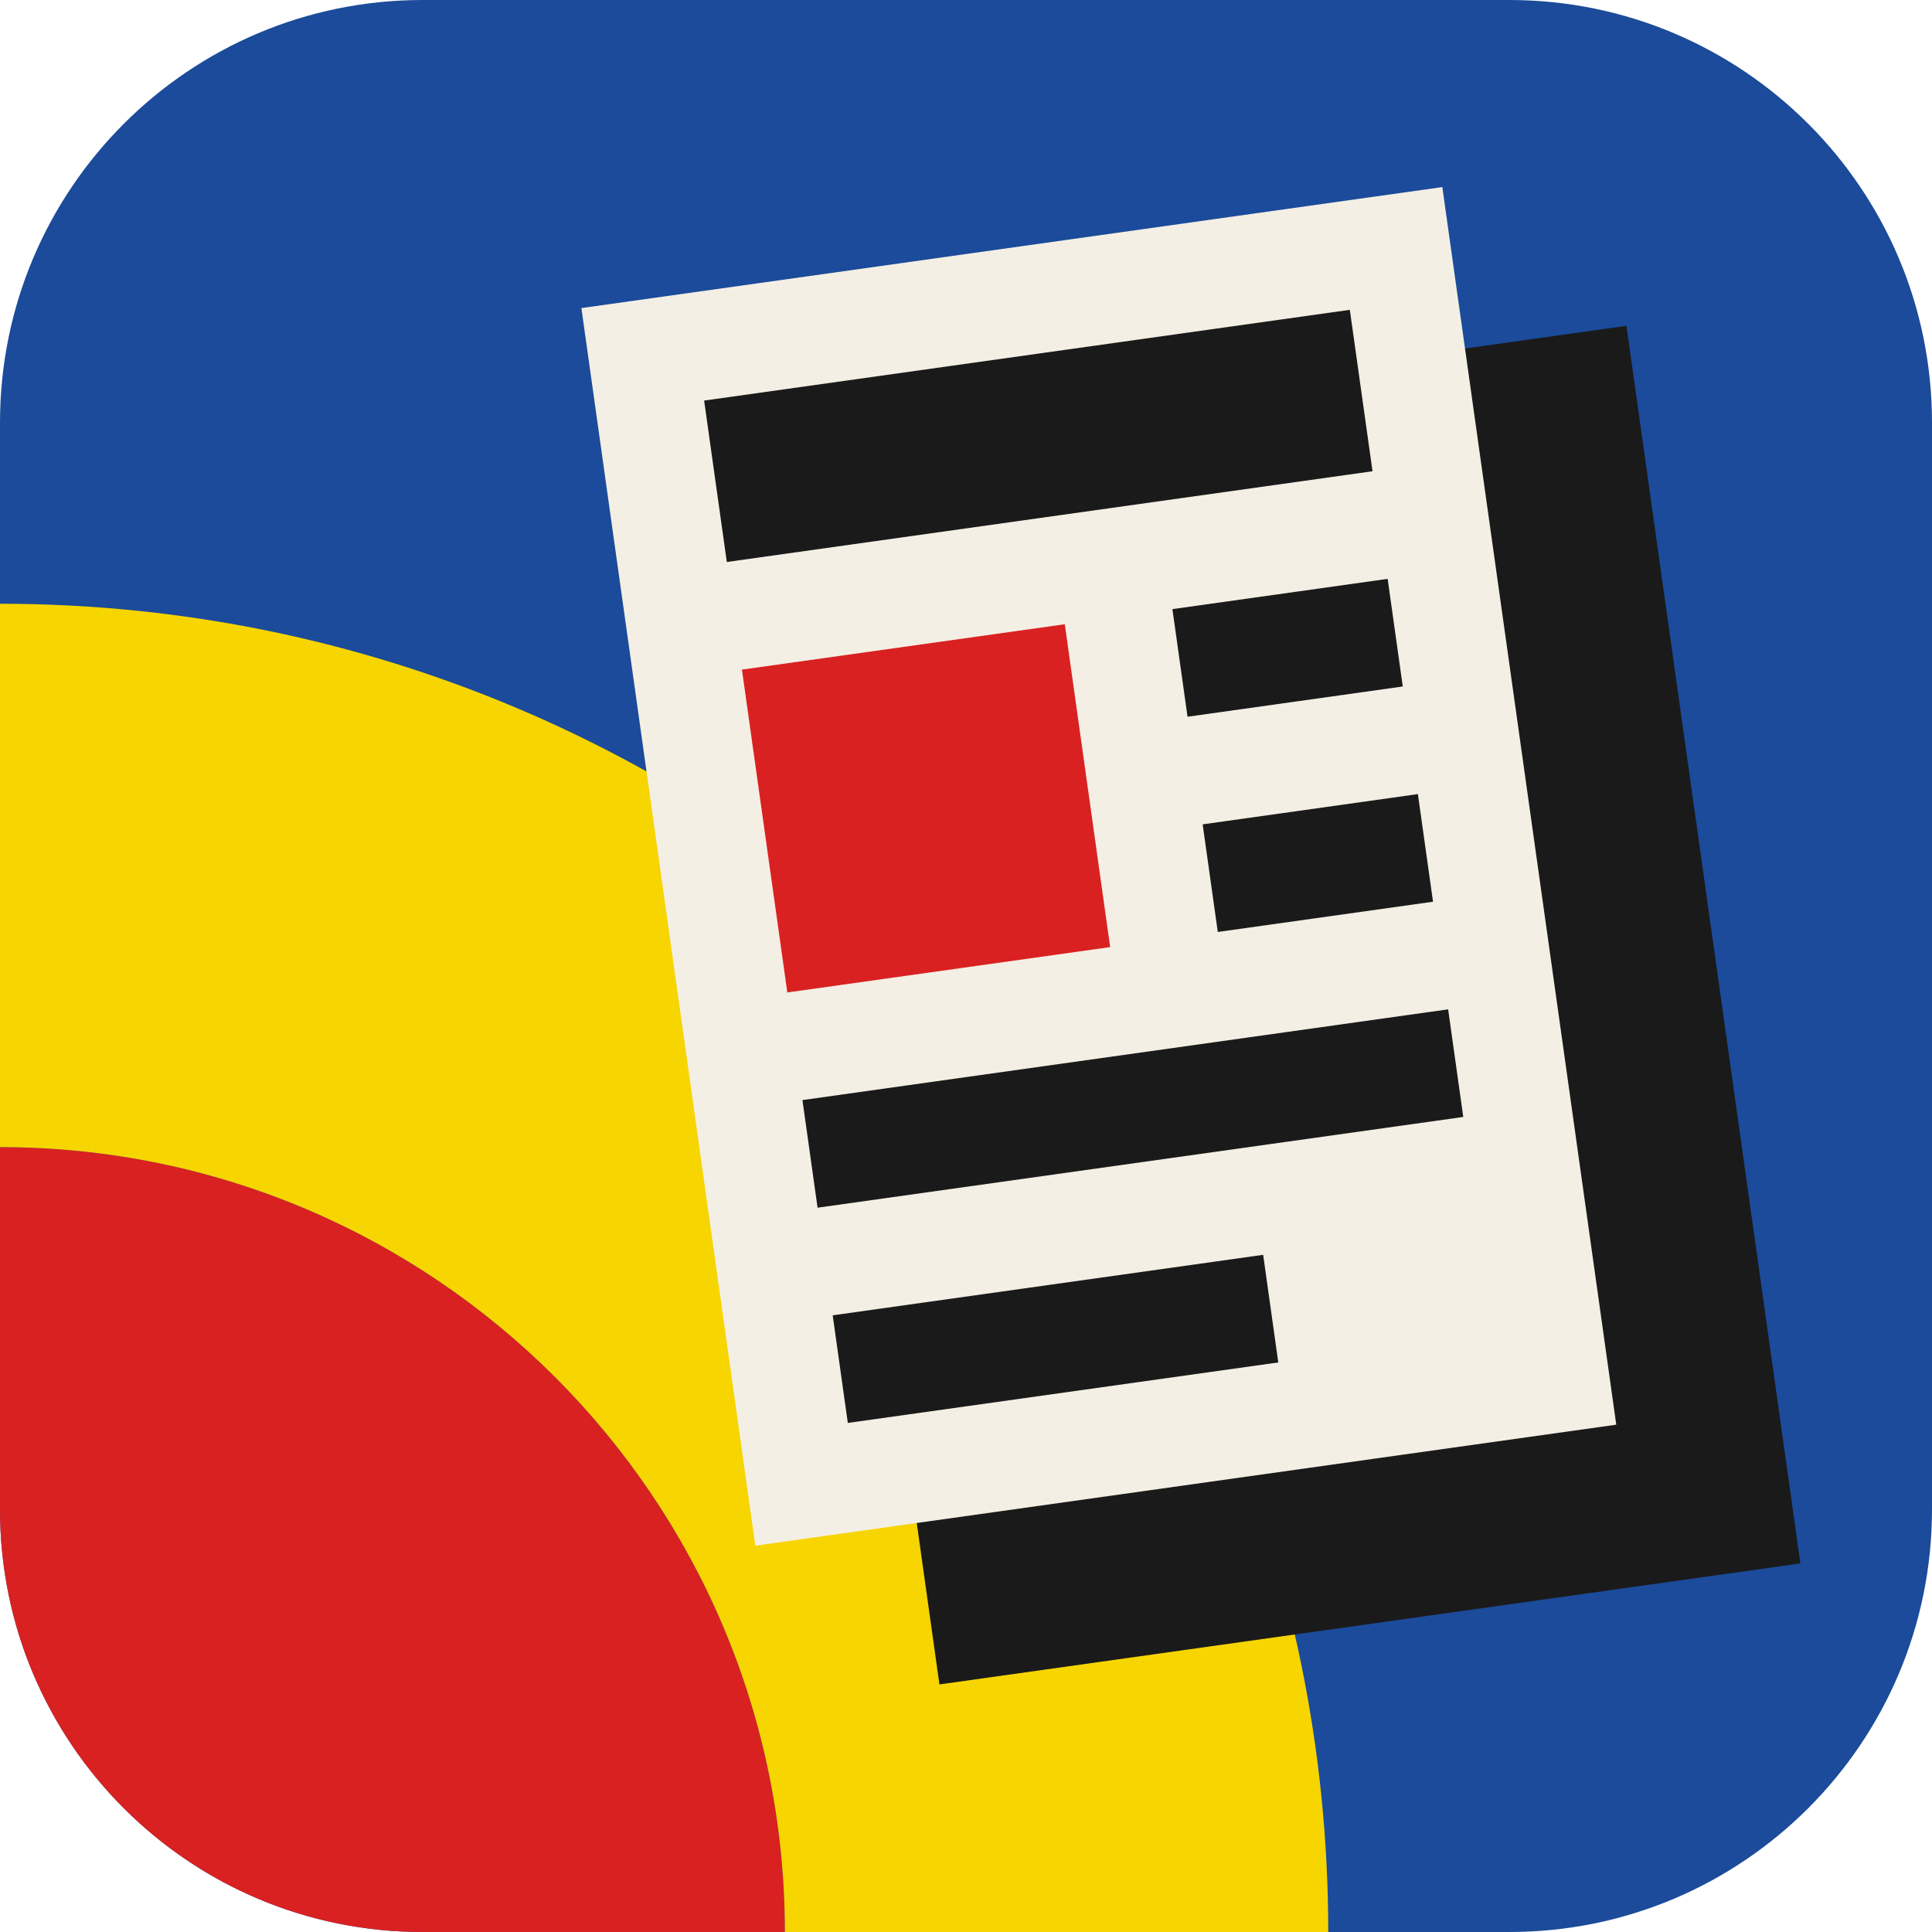
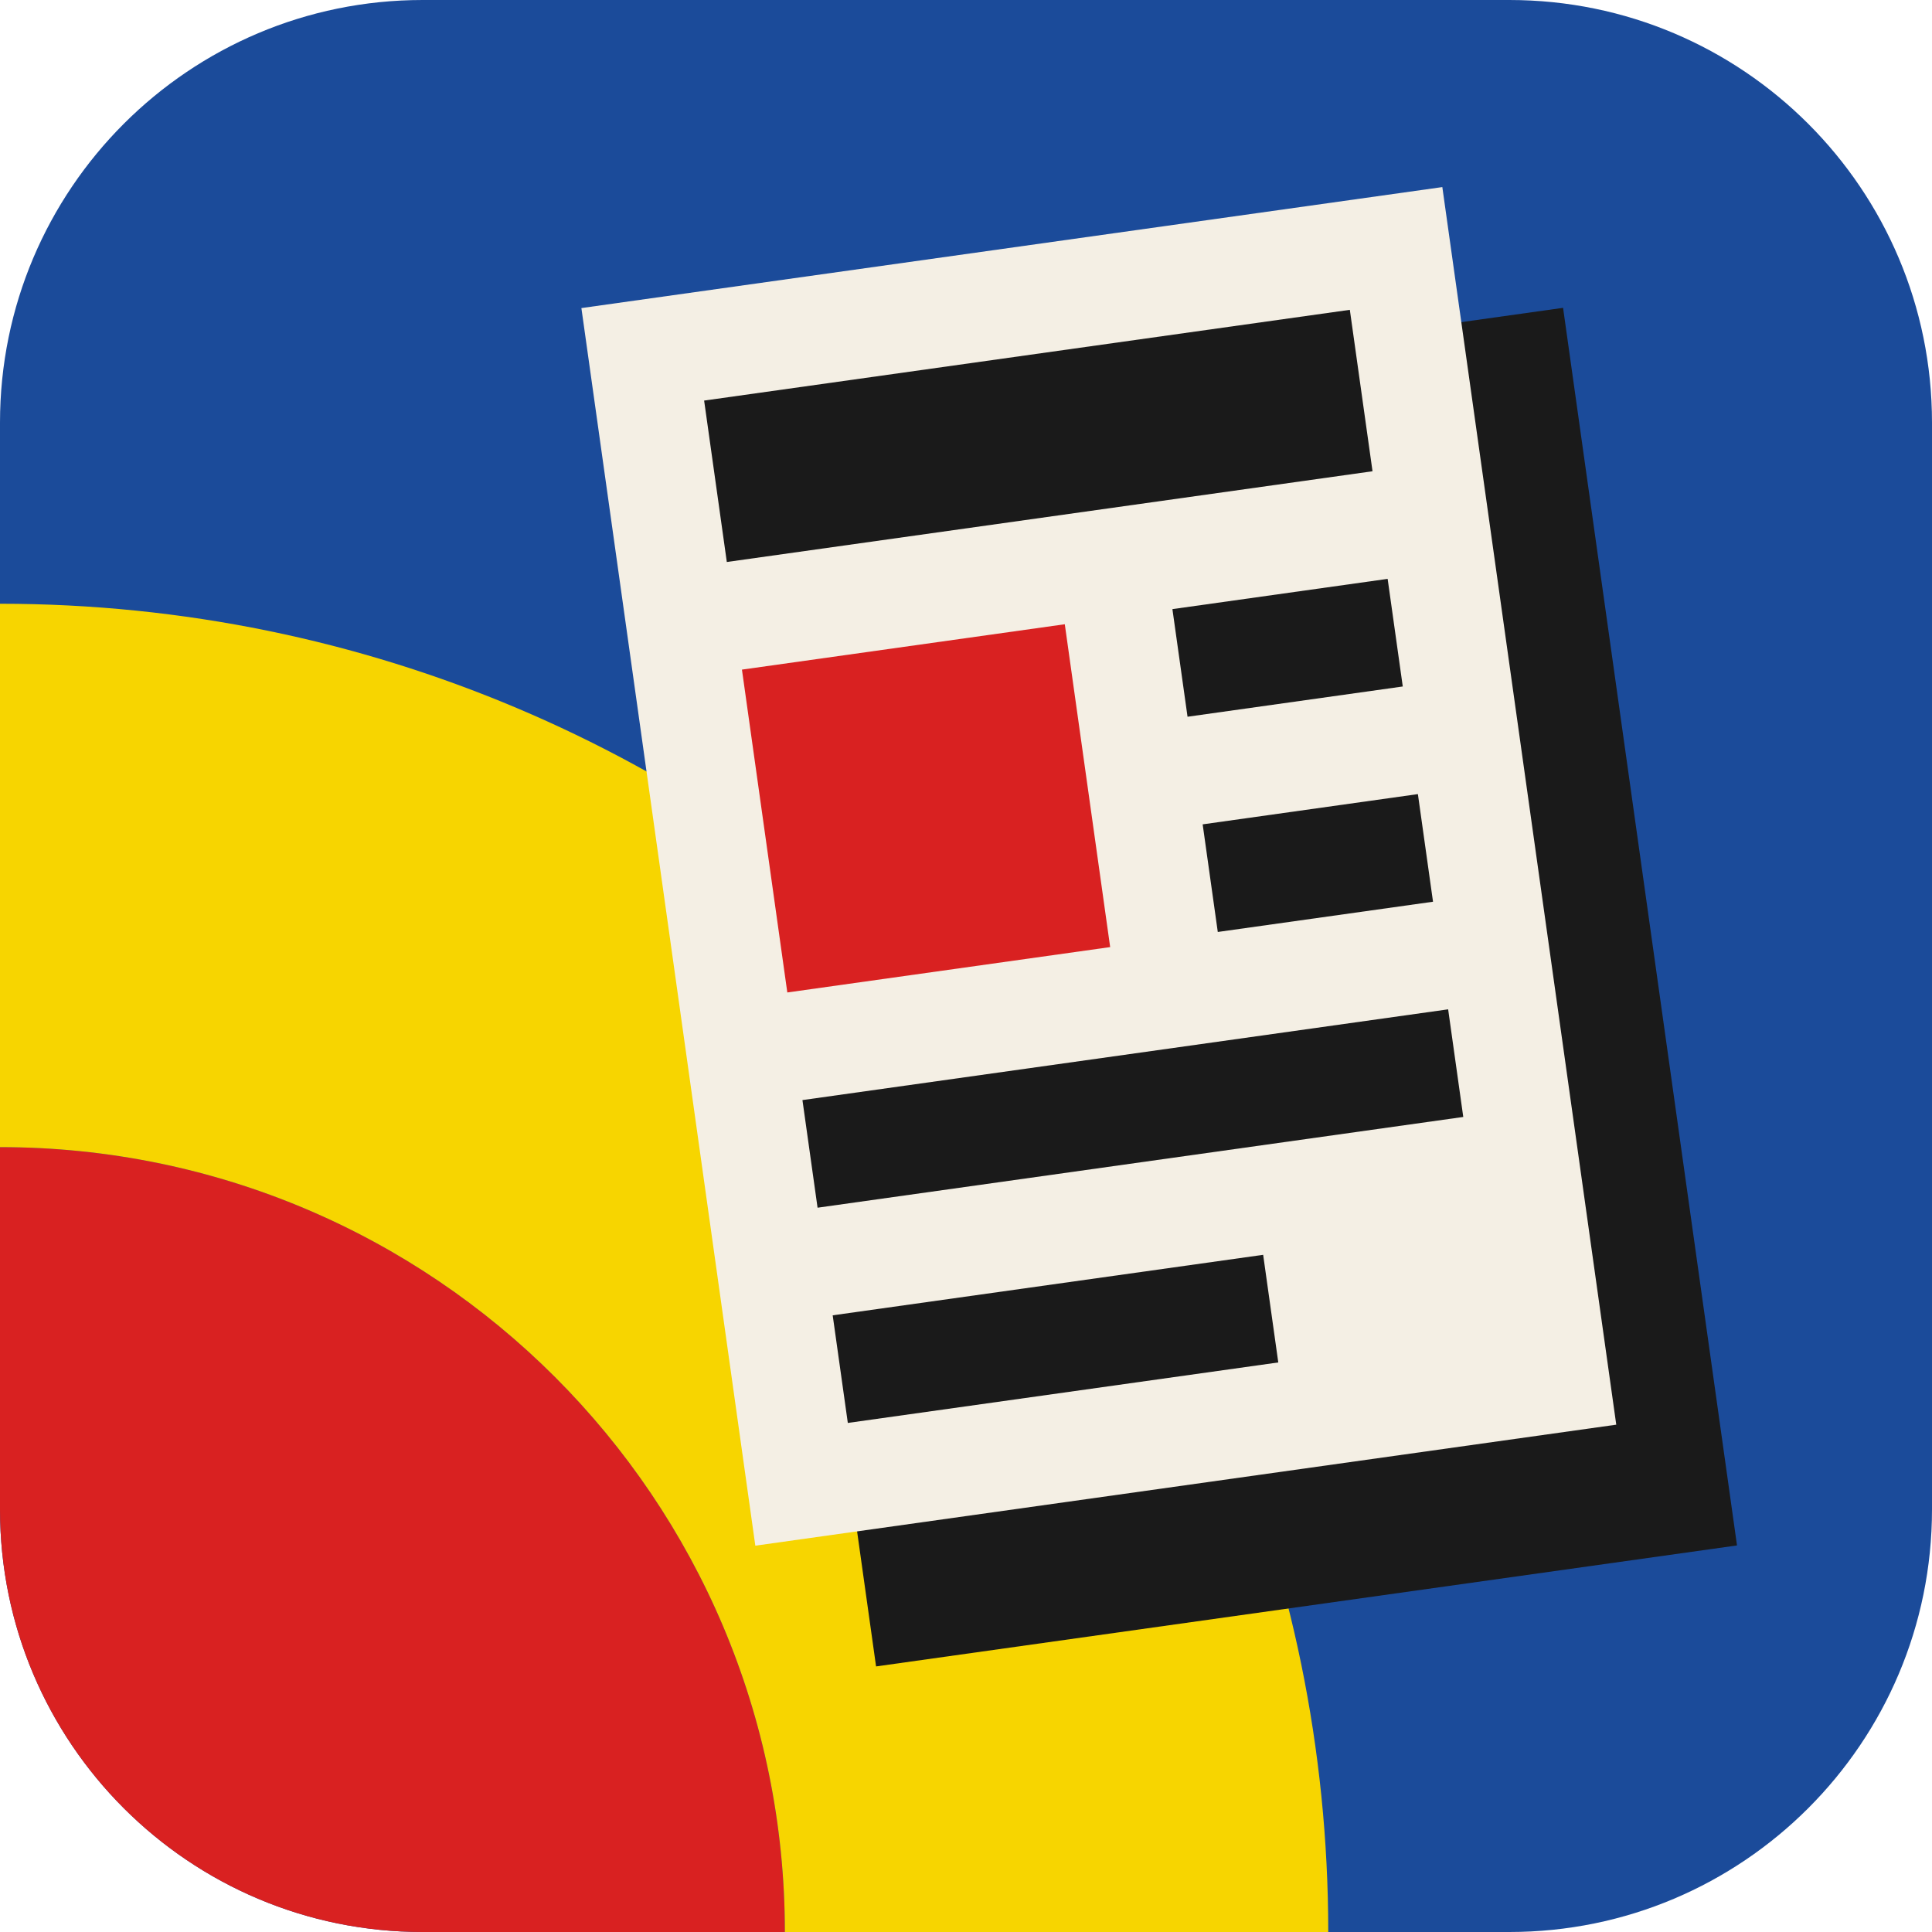
<svg xmlns="http://www.w3.org/2000/svg" viewBox="0 0 64 64">
  <clipPath id="tile">
    <rect width="64" height="64" rx="14" />
  </clipPath>
  <g clip-path="url(#tile)">
    <rect width="64" height="64" fill="#1B4B9A" />
    <path d="M0 38A26 26 0 0 1 26 64H0Z" fill="#D92121" />
    <path d="M0 20A44 44 0 0 1 44 64H26A26 26 0 0 0 0 38Z" fill="#F7D500" />
+     <g transform="translate(4 4)">
+       <rect width="32" height="46" fill="#1A1A1A" transform="translate(22 8) rotate(-8 14.4 20.7) scale(0.9)" />
+     </g>
    <g transform="translate(22 8) rotate(-8 14.4 20.7) scale(0.9)">
-       <rect x="6" y="6" width="32" height="46" fill="#1A1A1A" />
      <rect width="32" height="46" fill="#F4EFE4" />
      <rect x="4" y="4" width="24" height="6" fill="#1A1A1A" />
      <rect x="4" y="14" width="12" height="12" fill="#D92121" />
      <rect x="20" y="14" width="8" height="4" fill="#1A1A1A" />
      <rect x="20" y="22" width="8" height="4" fill="#1A1A1A" />
      <rect x="4" y="30" width="24" height="4" fill="#1A1A1A" />
      <rect x="4" y="38" width="16" height="4" fill="#1A1A1A" />
    </g>
  </g>
</svg>
